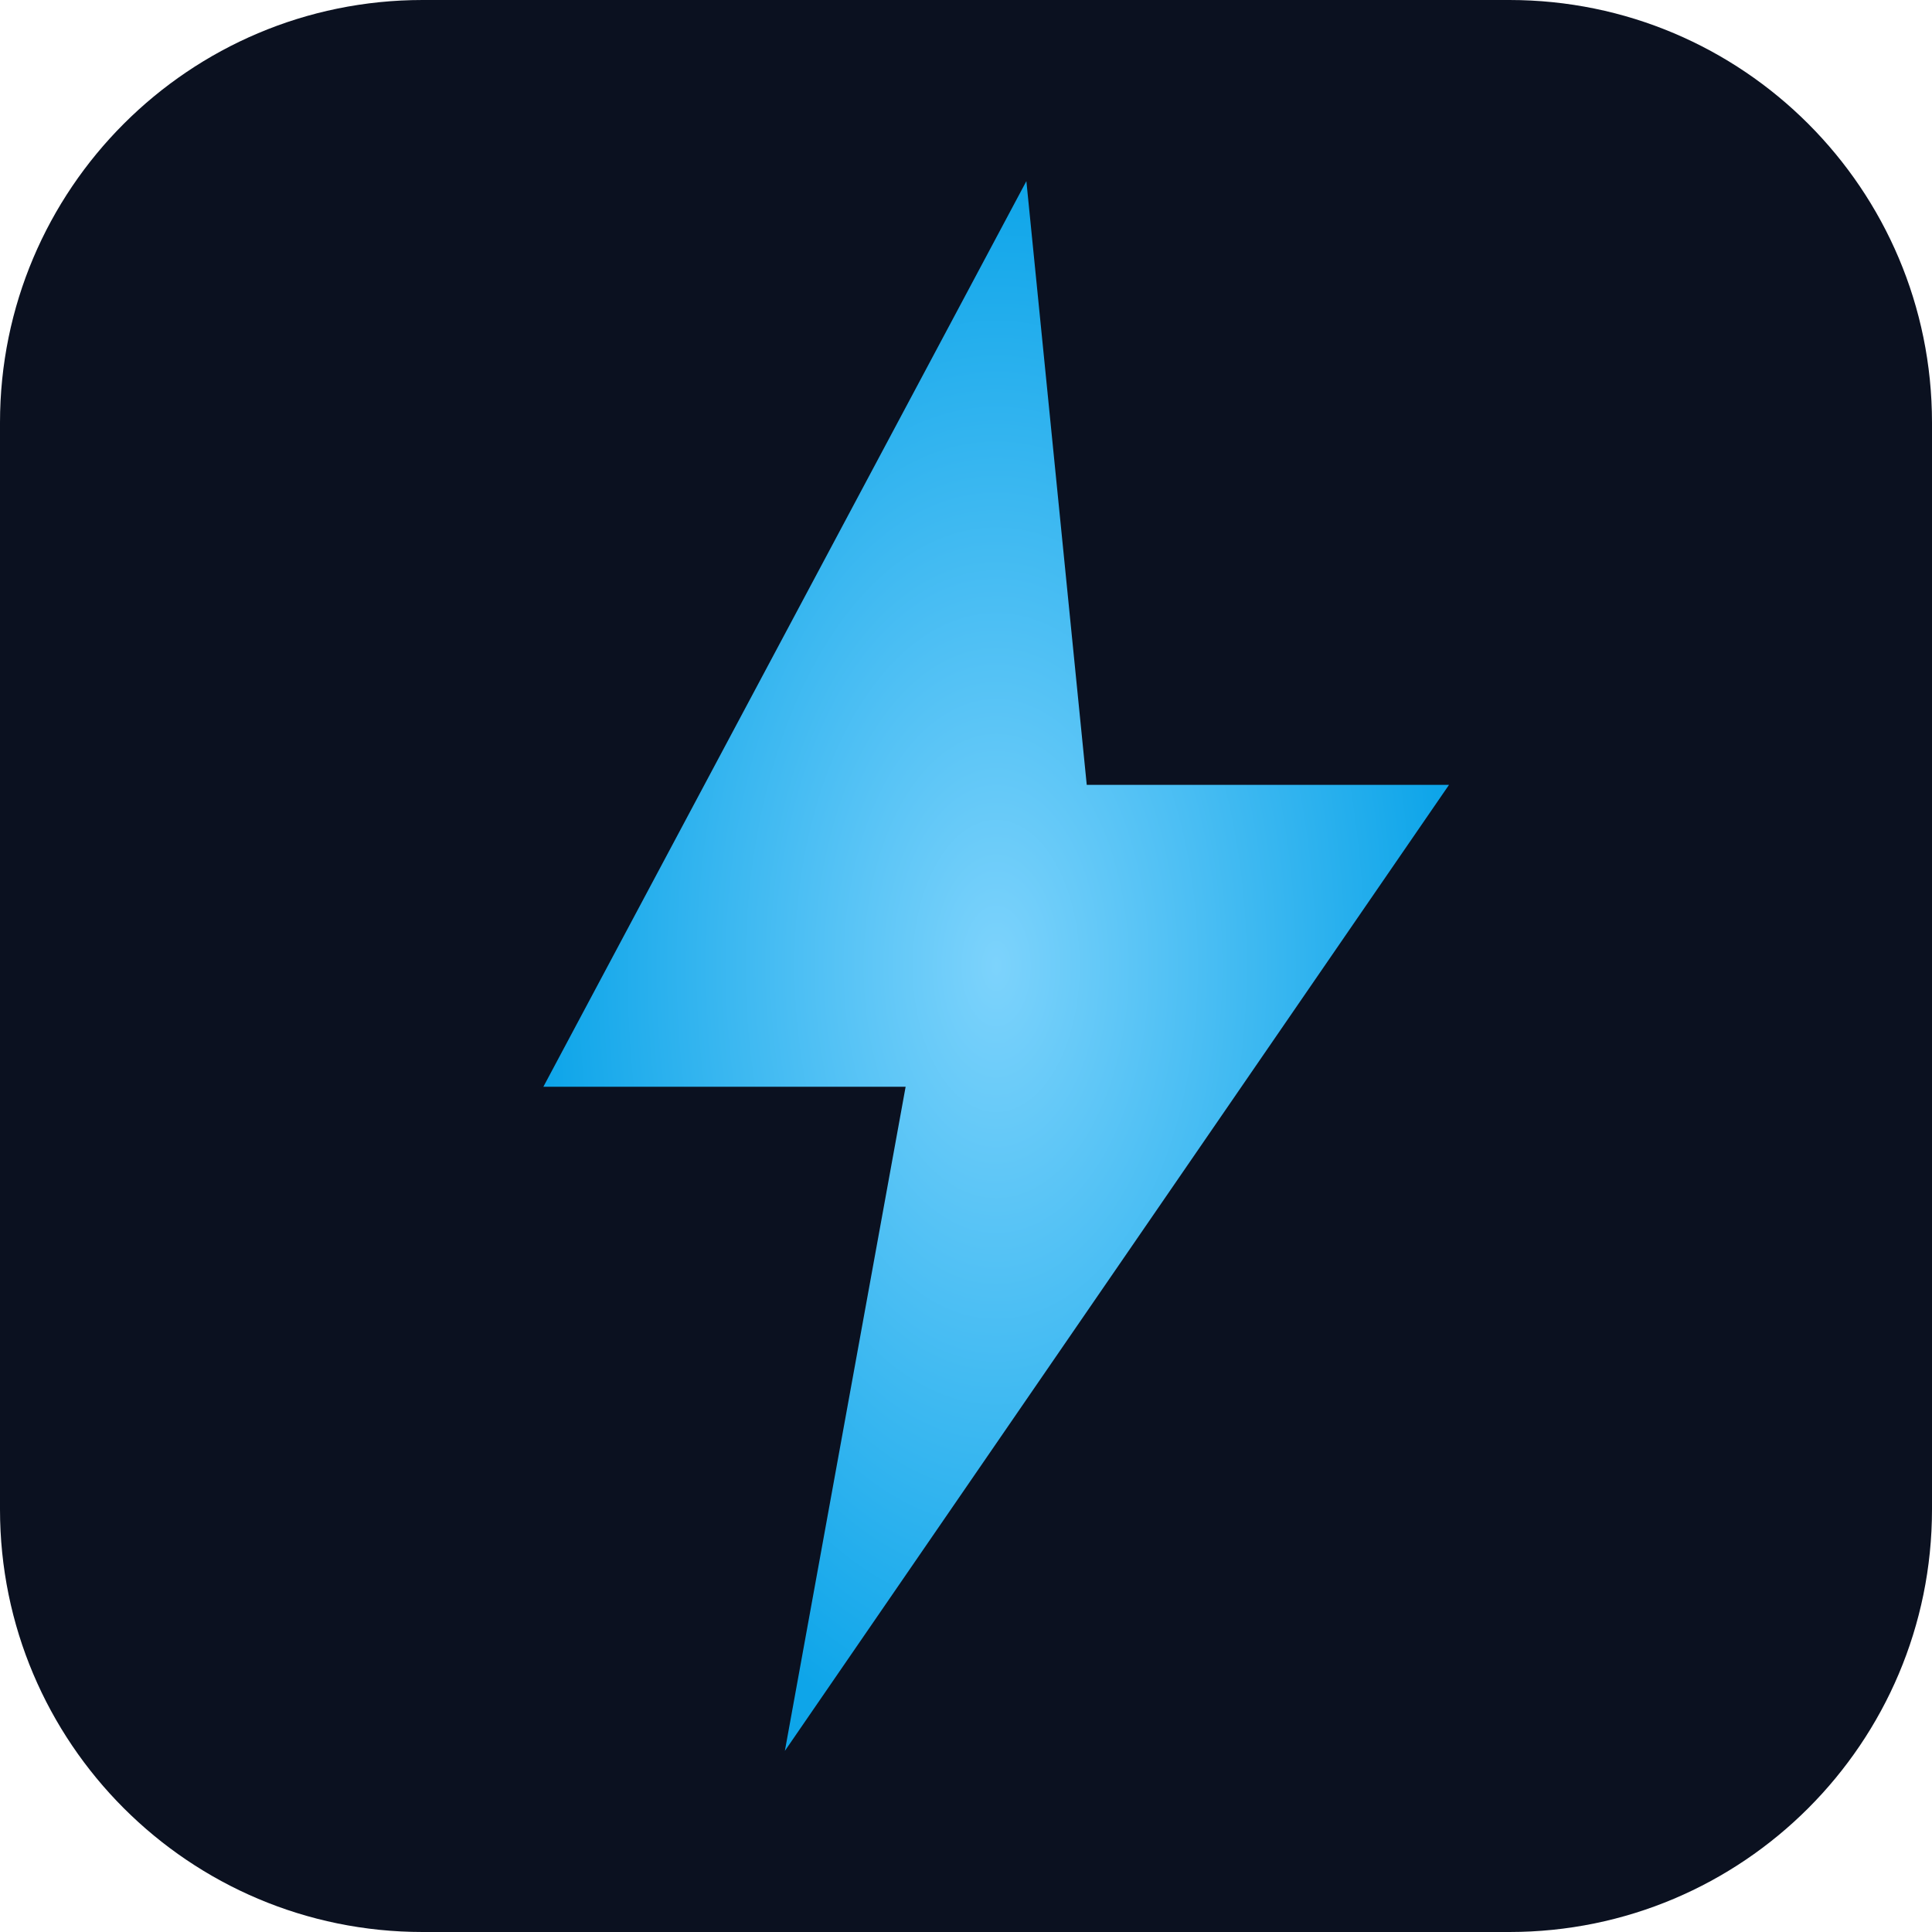
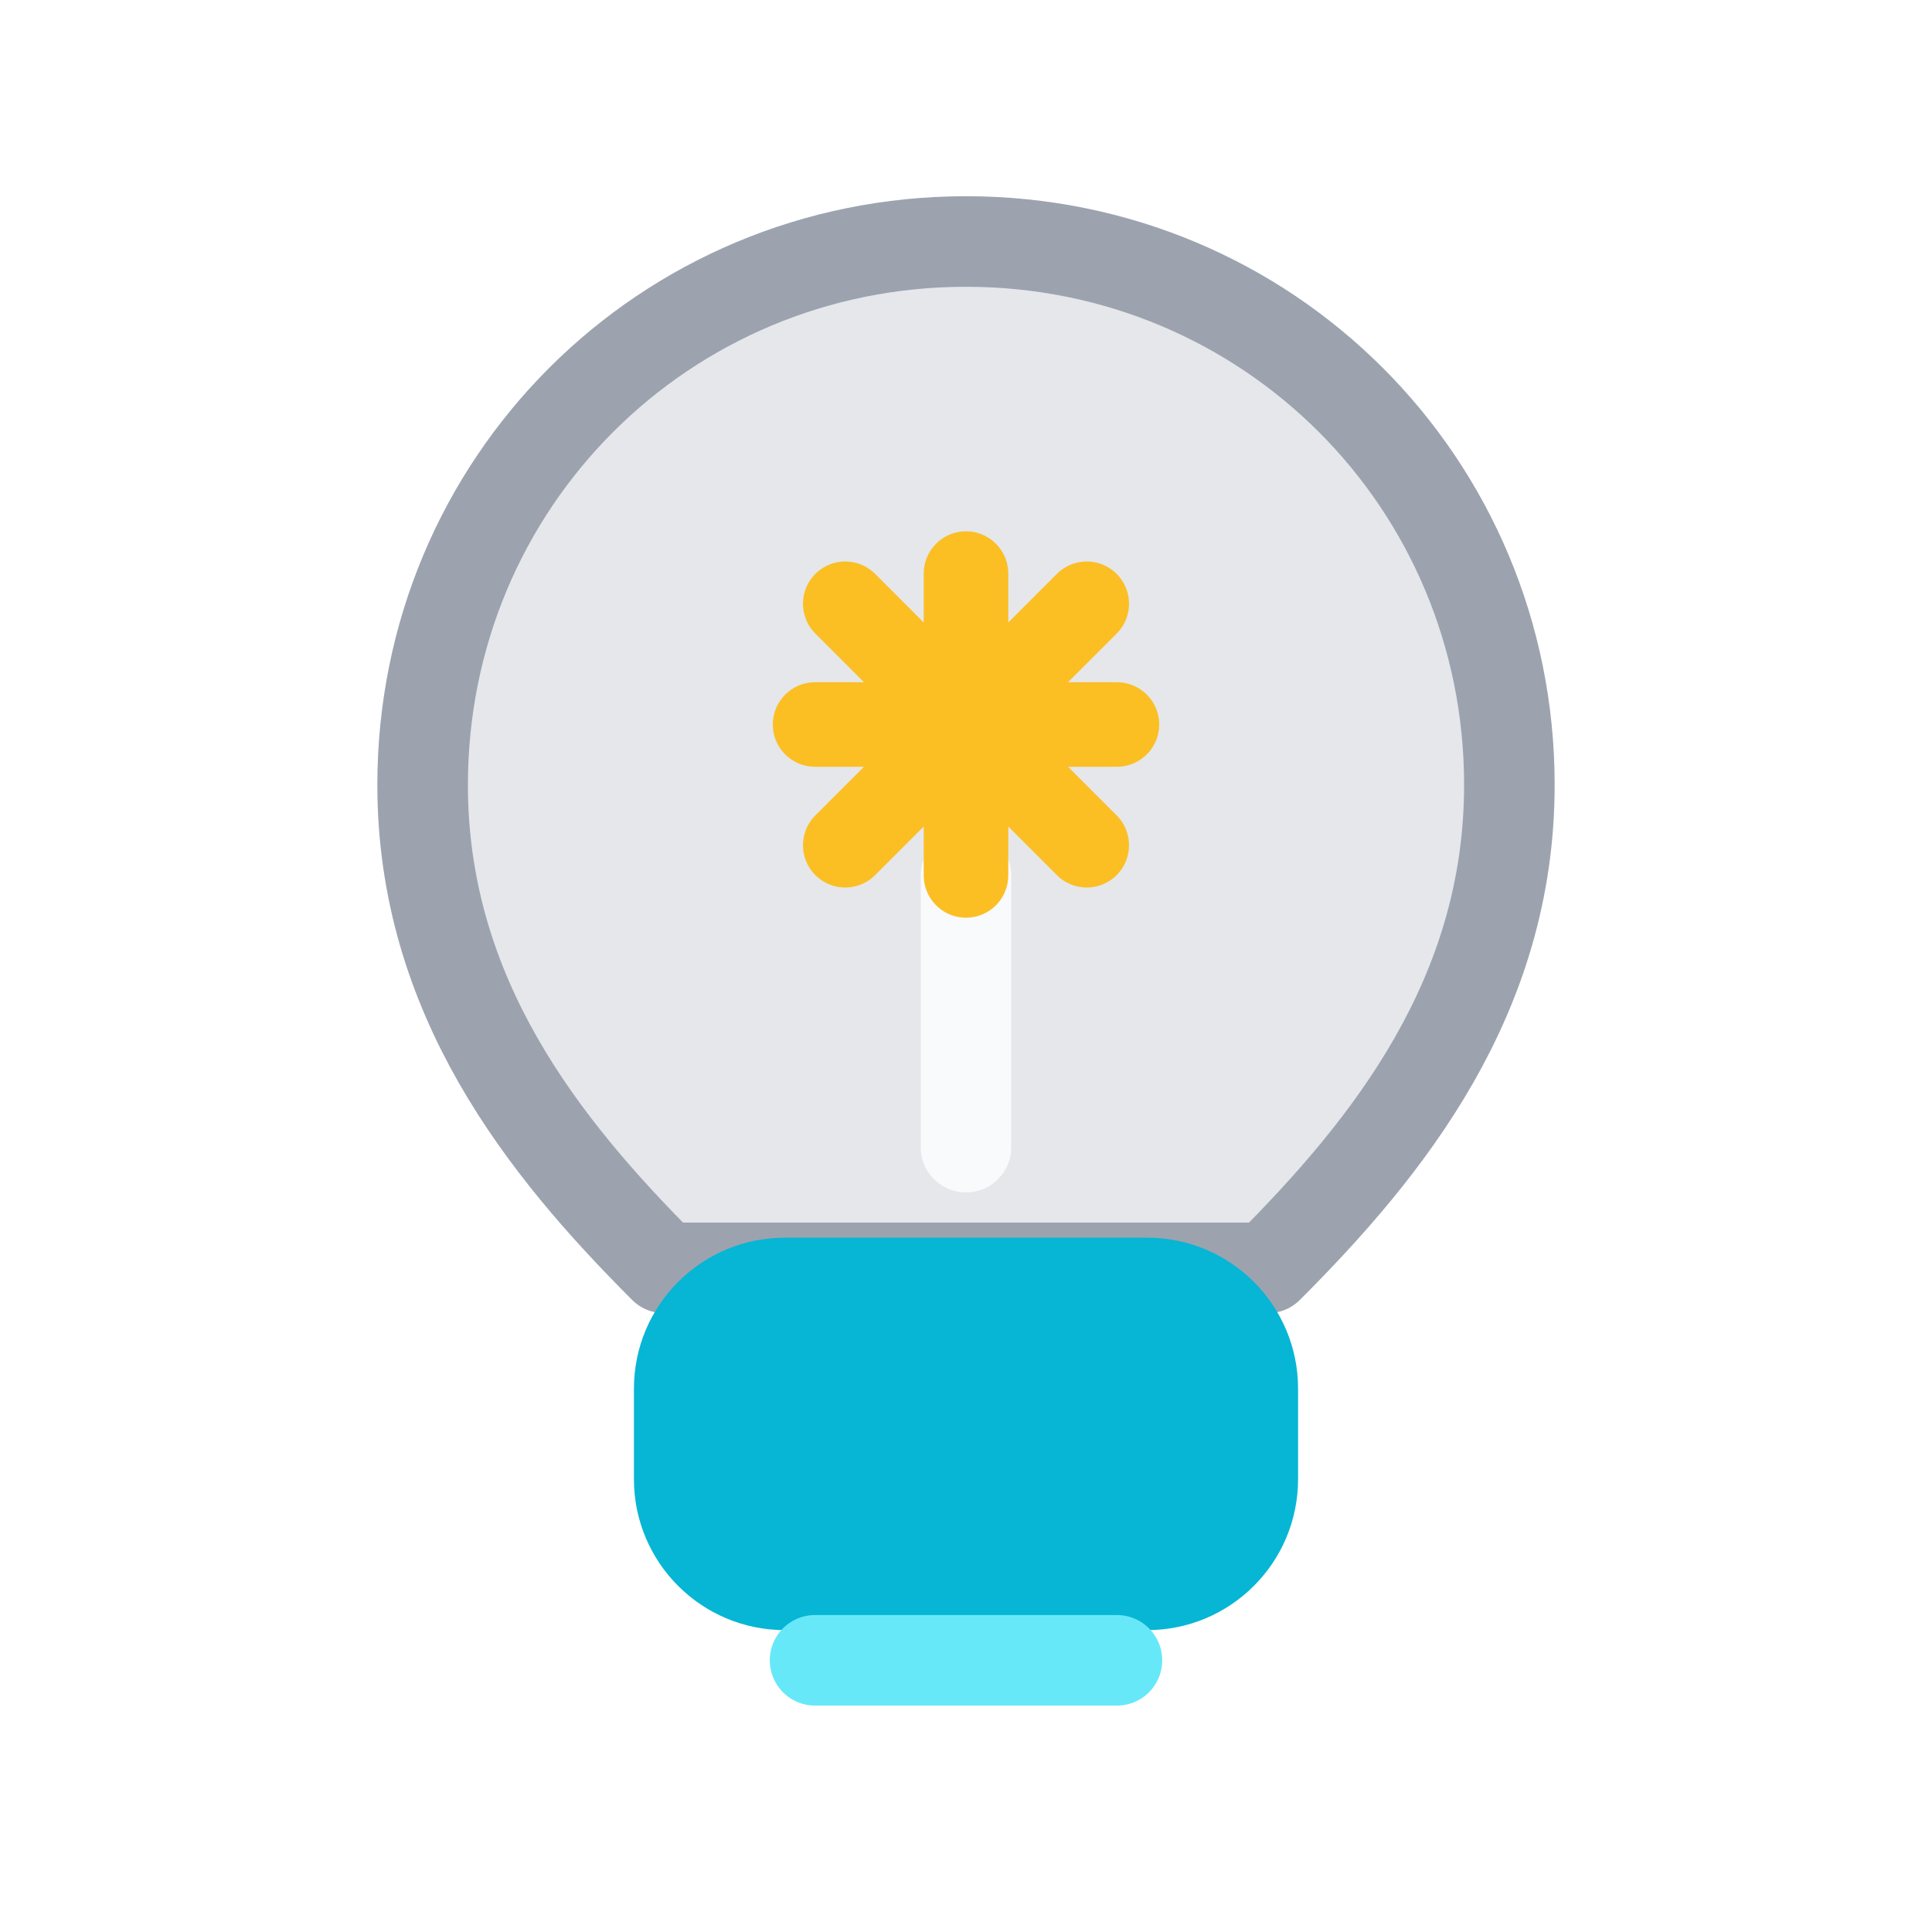
<svg xmlns="http://www.w3.org/2000/svg" viewBox="0 0 64 64">
-   <defs>
-     <radialGradient id="g" cx="50%" cy="50%" r="50%">
-       <stop offset="0%" stop-color="#7dd3fc" />
-       <stop offset="100%" stop-color="#0ea5e9" />
-     </radialGradient>
-   </defs>
-   <rect width="64" height="64" rx="14" fill="#0b1120" />
-   <path d="M34 6 L18 36 H30 L26 58 L48 26 H36 Z" fill="url(#g)" />
+   <path d="M32 8c-10 0-18 8-18 18 0 7 4 12 8 16h20c4-4 8-9 8-16 0-10-8-18-18-18z" fill="#e5e7eb" stroke="#9ca3af" stroke-width="3" stroke-linejoin="round" />
+   <rect x="21" y="41" width="22" height="13" rx="5" fill="#06b6d4" />
+   <path d="M27 55h10" stroke="#67e8f9" stroke-width="3" stroke-linecap="round" />
+   <path d="M32 38v-9" stroke="#f9fafb" stroke-width="3" stroke-linecap="round" />
+   <path d="M32 24h-5M32 24h5M32 24v-5M32 24v5M32 24l-4-4M32 24l4-4M32 24l-4 4M32 24l4 4" stroke="#fbbf24" stroke-width="2.8" stroke-linecap="round" />
</svg>
